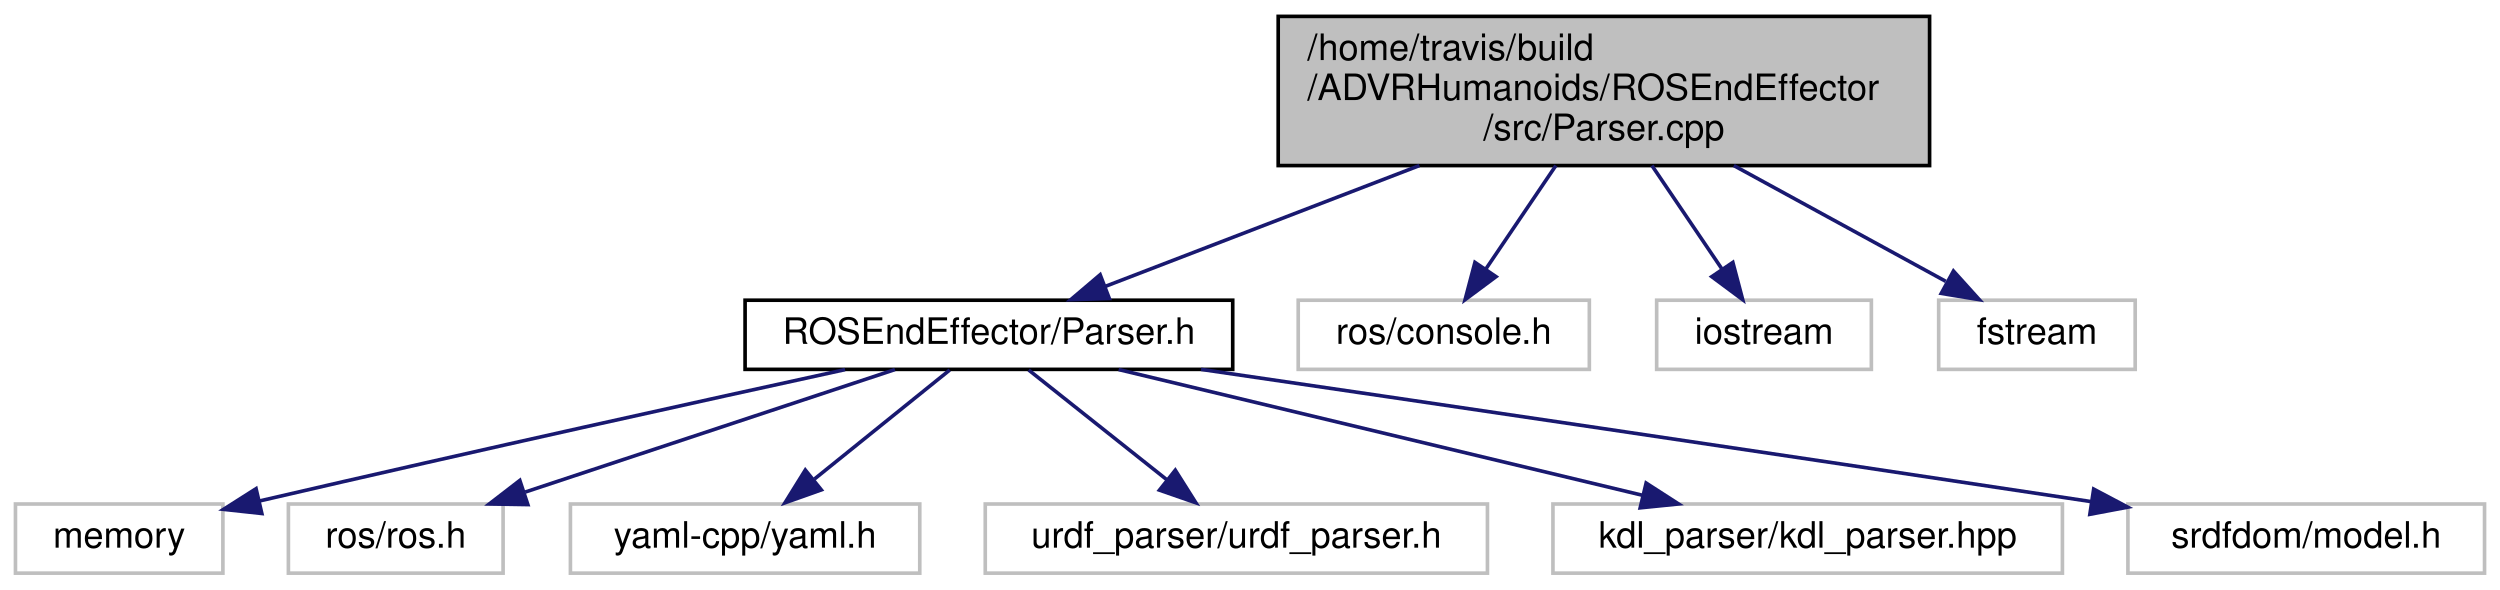
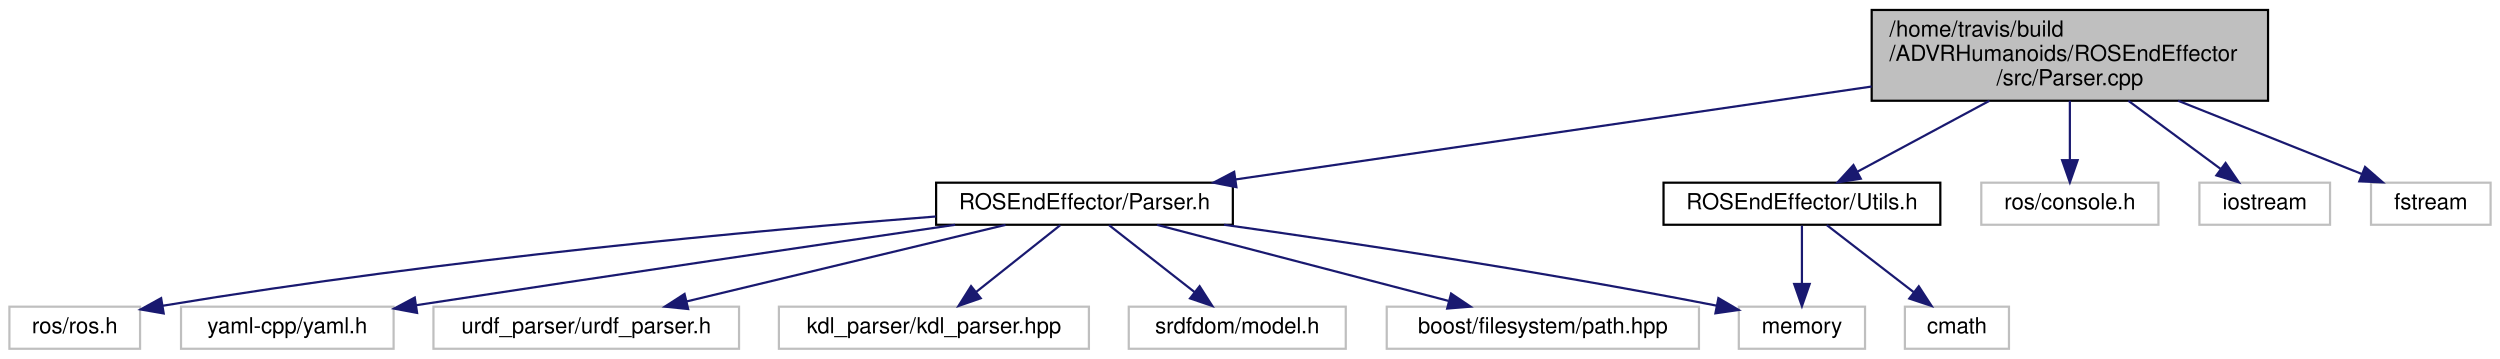
- <svg xmlns="http://www.w3.org/2000/svg" xmlns:xlink="http://www.w3.org/1999/xlink" width="687pt" height="162pt" viewBox="0.00 0.00 686.50 162.00">
+ <svg xmlns="http://www.w3.org/2000/svg" xmlns:xlink="http://www.w3.org/1999/xlink" width="1129pt" height="162pt" viewBox="0.00 0.00 1128.50 162.00">
  <g id="graph0" class="graph" transform="scale(1 1) rotate(0) translate(4 158)">
    <g id="node1" class="node">
-       <polygon fill="#bfbfbf" stroke="black" points="347,-112.5 347,-153.5 526,-153.5 526,-112.5 347,-112.5" />
-       <text text-anchor="start" x="355" y="-141.5" font-family="Helvetica,sans-Serif" font-size="10.00">/home/travis/build</text>
-       <text text-anchor="start" x="355" y="-130.5" font-family="Helvetica,sans-Serif" font-size="10.00">/ADVRHumanoids/ROSEndEffector</text>
-       <text text-anchor="middle" x="436.5" y="-119.5" font-family="Helvetica,sans-Serif" font-size="10.00">/src/Parser.cpp</text>
+       <polygon fill="#bfbfbf" stroke="black" points="841,-112.5 841,-153.5 1020,-153.5 1020,-112.5 841,-112.5" />
+       <text text-anchor="start" x="849" y="-141.5" font-family="Helvetica,sans-Serif" font-size="10.00">/home/travis/build</text>
+       <text text-anchor="start" x="849" y="-130.5" font-family="Helvetica,sans-Serif" font-size="10.00">/ADVRHumanoids/ROSEndEffector</text>
+       <text text-anchor="middle" x="930.5" y="-119.5" font-family="Helvetica,sans-Serif" font-size="10.00">/src/Parser.cpp</text>
    </g>
    <g id="node2" class="node">
      <g id="a_node2">
        <a xlink:href="Parser_8h.html" target="_top" xlink:title="ROSEndEffector/Parser.h">
-           <polygon fill="none" stroke="black" points="200.5,-56.5 200.5,-75.5 334.5,-75.5 334.5,-56.5 200.5,-56.5" />
-           <text text-anchor="middle" x="267.5" y="-63.5" font-family="Helvetica,sans-Serif" font-size="10.00">ROSEndEffector/Parser.h</text>
+           <polygon fill="none" stroke="black" points="418.5,-56.5 418.5,-75.5 552.5,-75.5 552.5,-56.5 418.5,-56.5" />
+           <text text-anchor="middle" x="485.5" y="-63.5" font-family="Helvetica,sans-Serif" font-size="10.00">ROSEndEffector/Parser.h</text>
        </a>
      </g>
    </g>
    <g id="edge1" class="edge">
-       <path fill="none" stroke="midnightblue" d="M385.794,-112.498C357.766,-101.718 323.798,-88.653 299.465,-79.294" />
-       <polygon fill="midnightblue" stroke="midnightblue" points="300.586,-75.976 289.996,-75.653 298.073,-82.509 300.586,-75.976" />
+       <path fill="none" stroke="midnightblue" d="M840.983,-118.924C756.212,-106.542 630.762,-88.218 553.782,-76.974" />
+       <polygon fill="midnightblue" stroke="midnightblue" points="554.115,-73.485 543.714,-75.503 553.103,-80.412 554.115,-73.485" />
+     </g>
+     <g id="node10" class="node">
+       <g id="a_node10">
+         <a xlink:href="Utils_8h.html" target="_top" xlink:title="ROSEndEffector/Utils.h">
+           <polygon fill="none" stroke="black" points="747,-56.5 747,-75.5 872,-75.5 872,-56.5 747,-56.5" />
+           <text text-anchor="middle" x="809.5" y="-63.5" font-family="Helvetica,sans-Serif" font-size="10.00">ROSEndEffector/Utils.h</text>
+         </a>
+       </g>
+     </g>
+     <g id="edge9" class="edge">
+       <path fill="none" stroke="midnightblue" d="M894.196,-112.498C874.931,-102.149 851.747,-89.695 834.509,-80.435" />
+       <polygon fill="midnightblue" stroke="midnightblue" points="836.073,-77.302 825.607,-75.653 832.76,-83.468 836.073,-77.302" />
+     </g>
+     <g id="node12" class="node">
+       <polygon fill="none" stroke="#bfbfbf" points="890.5,-56.5 890.5,-75.5 970.5,-75.5 970.5,-56.5 890.5,-56.5" />
+       <text text-anchor="middle" x="930.5" y="-63.5" font-family="Helvetica,sans-Serif" font-size="10.00">ros/console.h</text>
+     </g>
+     <g id="edge12" class="edge">
+       <path fill="none" stroke="midnightblue" d="M930.5,-112.498C930.5,-104.065 930.5,-94.235 930.5,-85.874" />
+       <polygon fill="midnightblue" stroke="midnightblue" points="934,-85.653 930.5,-75.653 927,-85.653 934,-85.653" />
+     </g>
+     <g id="node13" class="node">
+       <polygon fill="none" stroke="#bfbfbf" points="989,-56.5 989,-75.5 1048,-75.5 1048,-56.5 989,-56.5" />
+       <text text-anchor="middle" x="1018.5" y="-63.5" font-family="Helvetica,sans-Serif" font-size="10.00">iostream</text>
+     </g>
+     <g id="edge13" class="edge">
+       <path fill="none" stroke="midnightblue" d="M956.903,-112.498C970.265,-102.628 986.22,-90.843 998.543,-81.741" />
+       <polygon fill="midnightblue" stroke="midnightblue" points="1000.82,-84.409 1006.79,-75.653 996.663,-78.779 1000.82,-84.409" />
+     </g>
+     <g id="node14" class="node">
+       <polygon fill="none" stroke="#bfbfbf" points="1066.5,-56.5 1066.5,-75.5 1120.5,-75.5 1120.5,-56.5 1066.5,-56.5" />
+       <text text-anchor="middle" x="1093.5" y="-63.5" font-family="Helvetica,sans-Serif" font-size="10.00">fstream</text>
+     </g>
+     <g id="edge14" class="edge">
+       <path fill="none" stroke="midnightblue" d="M979.405,-112.498C1006.32,-101.766 1038.91,-88.769 1062.36,-79.419" />
+       <polygon fill="midnightblue" stroke="midnightblue" points="1063.81,-82.608 1071.8,-75.653 1061.22,-76.106 1063.81,-82.608" />
+     </g>
+     <g id="node3" class="node">
+       <polygon fill="none" stroke="#bfbfbf" points="781,-0.5 781,-19.5 838,-19.5 838,-0.5 781,-0.5" />
+       <text text-anchor="middle" x="809.5" y="-7.5" font-family="Helvetica,sans-Serif" font-size="10.00">memory</text>
+     </g>
+     <g id="edge2" class="edge">
+       <path fill="none" stroke="midnightblue" d="M548.51,-56.499C604.353,-48.643 688.309,-36.051 770.859,-19.992" />
+       <polygon fill="midnightblue" stroke="midnightblue" points="771.779,-23.379 780.917,-18.017 770.43,-16.51 771.779,-23.379" />
+     </g>
+     <g id="node4" class="node">
+       <polygon fill="none" stroke="#bfbfbf" points="0,-0.5 0,-19.5 59,-19.5 59,-0.5 0,-0.5" />
+       <text text-anchor="middle" x="29.5" y="-7.5" font-family="Helvetica,sans-Serif" font-size="10.00">ros/ros.h</text>
+     </g>
+     <g id="edge3" class="edge">
+       <path fill="none" stroke="midnightblue" d="M418.357,-60.235C337.768,-53.96 198.402,-41.347 69.305,-19.938" />
+       <polygon fill="midnightblue" stroke="midnightblue" points="69.679,-16.452 59.237,-18.247 68.519,-23.356 69.679,-16.452" />
+     </g>
+     <g id="node5" class="node">
+       <polygon fill="none" stroke="#bfbfbf" points="77.5,-0.5 77.5,-19.5 173.5,-19.5 173.5,-0.5 77.5,-0.5" />
+       <text text-anchor="middle" x="125.5" y="-7.5" font-family="Helvetica,sans-Serif" font-size="10.00">yaml-cpp/yaml.h</text>
+     </g>
+     <g id="edge4" class="edge">
+       <path fill="none" stroke="midnightblue" d="M427.106,-56.49C368.217,-47.871 274.411,-34.041 183.609,-20.159" />
+       <polygon fill="midnightblue" stroke="midnightblue" points="184.112,-16.695 173.697,-18.642 183.052,-23.615 184.112,-16.695" />
+     </g>
+     <g id="node6" class="node">
+       <polygon fill="none" stroke="#bfbfbf" points="191.5,-0.5 191.5,-19.5 329.5,-19.5 329.5,-0.5 191.5,-0.5" />
+       <text text-anchor="middle" x="260.5" y="-7.5" font-family="Helvetica,sans-Serif" font-size="10.00">urdf_parser/urdf_parser.h</text>
+     </g>
+     <g id="edge5" class="edge">
+       <path fill="none" stroke="midnightblue" d="M449.848,-56.444C410.844,-47.083 348.234,-32.056 305.783,-21.868" />
+       <polygon fill="midnightblue" stroke="midnightblue" points="306.526,-18.447 295.985,-19.516 304.892,-25.254 306.526,-18.447" />
+     </g>
+     <g id="node7" class="node">
+       <polygon fill="none" stroke="#bfbfbf" points="347.5,-0.5 347.5,-19.5 487.5,-19.5 487.5,-0.5 347.5,-0.5" />
+       <text text-anchor="middle" x="417.5" y="-7.5" font-family="Helvetica,sans-Serif" font-size="10.00">kdl_parser/kdl_parser.hpp</text>
+     </g>
+     <g id="edge6" class="edge">
+       <path fill="none" stroke="midnightblue" d="M474.575,-56.324C464.325,-48.185 448.779,-35.84 436.499,-26.087" />
+       <polygon fill="midnightblue" stroke="midnightblue" points="438.632,-23.312 428.624,-19.834 434.279,-28.794 438.632,-23.312" />
+     </g>
+     <g id="node8" class="node">
+       <polygon fill="none" stroke="#bfbfbf" points="505.5,-0.5 505.5,-19.5 603.5,-19.5 603.5,-0.5 505.5,-0.5" />
+       <text text-anchor="middle" x="554.5" y="-7.5" font-family="Helvetica,sans-Serif" font-size="10.00">srdfdom/model.h</text>
+     </g>
+     <g id="edge7" class="edge">
+       <path fill="none" stroke="midnightblue" d="M496.586,-56.324C506.986,-48.185 522.761,-35.84 535.222,-26.087" />
+       <polygon fill="midnightblue" stroke="midnightblue" points="537.494,-28.753 543.212,-19.834 533.18,-23.241 537.494,-28.753" />
    </g>
    <g id="node9" class="node">
-       <polygon fill="none" stroke="#bfbfbf" points="352.5,-56.5 352.5,-75.5 432.5,-75.5 432.5,-56.5 352.5,-56.5" />
-       <text text-anchor="middle" x="392.5" y="-63.5" font-family="Helvetica,sans-Serif" font-size="10.00">ros/console.h</text>
+       <polygon fill="none" stroke="#bfbfbf" points="622,-0.5 622,-19.5 763,-19.5 763,-0.5 622,-0.5" />
+       <text text-anchor="middle" x="692.5" y="-7.5" font-family="Helvetica,sans-Serif" font-size="10.00">boost/filesystem/path.hpp</text>
    </g>
    <g id="edge8" class="edge">
-       <path fill="none" stroke="midnightblue" d="M423.299,-112.498C417.201,-103.49 410.024,-92.888 404.133,-84.185" />
-       <polygon fill="midnightblue" stroke="midnightblue" points="406.861,-81.972 398.357,-75.653 401.064,-85.896 406.861,-81.972" />
+       <path fill="none" stroke="midnightblue" d="M518.3,-56.444C553.88,-47.162 610.814,-32.309 649.847,-22.127" />
+       <polygon fill="midnightblue" stroke="midnightblue" points="651.061,-25.427 659.854,-19.516 649.294,-18.654 651.061,-25.427" />
    </g>
-     <g id="node10" class="node">
-       <polygon fill="none" stroke="#bfbfbf" points="451,-56.5 451,-75.5 510,-75.5 510,-56.5 451,-56.5" />
-       <text text-anchor="middle" x="480.5" y="-63.5" font-family="Helvetica,sans-Serif" font-size="10.00">iostream</text>
-     </g>
-     <g id="edge9" class="edge">
-       <path fill="none" stroke="midnightblue" d="M449.701,-112.498C455.799,-103.49 462.976,-92.888 468.867,-84.185" />
-       <polygon fill="midnightblue" stroke="midnightblue" points="471.936,-85.896 474.643,-75.653 466.139,-81.972 471.936,-85.896" />
+     <g id="edge11" class="edge">
+       <path fill="none" stroke="midnightblue" d="M809.5,-56.083C809.5,-49.006 809.5,-38.861 809.5,-29.986" />
+       <polygon fill="midnightblue" stroke="midnightblue" points="813,-29.751 809.5,-19.751 806,-29.751 813,-29.751" />
    </g>
    <g id="node11" class="node">
-       <polygon fill="none" stroke="#bfbfbf" points="528.5,-56.5 528.5,-75.5 582.5,-75.5 582.5,-56.5 528.5,-56.5" />
-       <text text-anchor="middle" x="555.5" y="-63.5" font-family="Helvetica,sans-Serif" font-size="10.00">fstream</text>
+       <polygon fill="none" stroke="#bfbfbf" points="856,-0.5 856,-19.5 903,-19.5 903,-0.5 856,-0.5" />
+       <text text-anchor="middle" x="879.5" y="-7.5" font-family="Helvetica,sans-Serif" font-size="10.00">cmath</text>
    </g>
    <g id="edge10" class="edge">
-       <path fill="none" stroke="midnightblue" d="M472.204,-112.498C490.975,-102.245 513.53,-89.925 530.432,-80.693" />
-       <polygon fill="midnightblue" stroke="midnightblue" points="532.561,-83.518 539.659,-75.653 529.205,-77.375 532.561,-83.518" />
-     </g>
-     <g id="node3" class="node">
-       <polygon fill="none" stroke="#bfbfbf" points="0,-0.5 0,-19.5 57,-19.5 57,-0.5 0,-0.5" />
-       <text text-anchor="middle" x="28.5" y="-7.5" font-family="Helvetica,sans-Serif" font-size="10.00">memory</text>
-     </g>
-     <g id="edge2" class="edge">
-       <path fill="none" stroke="midnightblue" d="M227.968,-56.431C189.278,-47.992 128.413,-34.575 67.024,-20.326" />
-       <polygon fill="midnightblue" stroke="midnightblue" points="67.703,-16.89 57.17,-18.032 66.116,-23.708 67.703,-16.89" />
-     </g>
-     <g id="node4" class="node">
-       <polygon fill="none" stroke="#bfbfbf" points="75,-0.5 75,-19.5 134,-19.5 134,-0.5 75,-0.5" />
-       <text text-anchor="middle" x="104.5" y="-7.5" font-family="Helvetica,sans-Serif" font-size="10.00">ros/ros.h</text>
-     </g>
-     <g id="edge3" class="edge">
-       <path fill="none" stroke="midnightblue" d="M241.672,-56.444C214.251,-47.359 170.723,-32.939 140.068,-22.783" />
-       <polygon fill="midnightblue" stroke="midnightblue" points="140.8,-19.339 130.207,-19.516 138.599,-25.984 140.8,-19.339" />
-     </g>
-     <g id="node5" class="node">
-       <polygon fill="none" stroke="#bfbfbf" points="152.5,-0.5 152.5,-19.5 248.5,-19.5 248.5,-0.5 152.5,-0.5" />
-       <text text-anchor="middle" x="200.5" y="-7.5" font-family="Helvetica,sans-Serif" font-size="10.00">yaml-cpp/yaml.h</text>
-     </g>
-     <g id="edge4" class="edge">
-       <path fill="none" stroke="midnightblue" d="M256.735,-56.324C246.734,-48.263 231.613,-36.077 219.57,-26.369" />
-       <polygon fill="midnightblue" stroke="midnightblue" points="221.443,-23.384 211.461,-19.834 217.05,-28.834 221.443,-23.384" />
-     </g>
-     <g id="node6" class="node">
-       <polygon fill="none" stroke="#bfbfbf" points="266.5,-0.5 266.5,-19.5 404.5,-19.5 404.5,-0.5 266.5,-0.5" />
-       <text text-anchor="middle" x="335.5" y="-7.5" font-family="Helvetica,sans-Serif" font-size="10.00">urdf_parser/urdf_parser.h</text>
-     </g>
-     <g id="edge5" class="edge">
-       <path fill="none" stroke="midnightblue" d="M278.425,-56.324C288.675,-48.185 304.221,-35.84 316.501,-26.087" />
-       <polygon fill="midnightblue" stroke="midnightblue" points="318.721,-28.794 324.376,-19.834 314.368,-23.312 318.721,-28.794" />
-     </g>
-     <g id="node7" class="node">
-       <polygon fill="none" stroke="#bfbfbf" points="422.5,-0.5 422.5,-19.5 562.5,-19.5 562.5,-0.5 422.5,-0.5" />
-       <text text-anchor="middle" x="492.5" y="-7.5" font-family="Helvetica,sans-Serif" font-size="10.00">kdl_parser/kdl_parser.hpp</text>
-     </g>
-     <g id="edge6" class="edge">
-       <path fill="none" stroke="midnightblue" d="M303.152,-56.444C342.156,-47.083 404.766,-32.056 447.217,-21.868" />
-       <polygon fill="midnightblue" stroke="midnightblue" points="448.108,-25.254 457.015,-19.516 446.474,-18.447 448.108,-25.254" />
-     </g>
-     <g id="node8" class="node">
-       <polygon fill="none" stroke="#bfbfbf" points="580.5,-0.5 580.5,-19.5 678.5,-19.5 678.5,-0.5 580.5,-0.5" />
-       <text text-anchor="middle" x="629.5" y="-7.5" font-family="Helvetica,sans-Serif" font-size="10.00">srdfdom/model.h</text>
-     </g>
-     <g id="edge7" class="edge">
-       <path fill="none" stroke="midnightblue" d="M325.797,-56.494C384.855,-47.849 479.128,-33.973 570.483,-20.146" />
-       <polygon fill="midnightblue" stroke="midnightblue" points="571.093,-23.593 580.456,-18.635 570.044,-16.672 571.093,-23.593" />
+       <path fill="none" stroke="midnightblue" d="M820.747,-56.324C831.297,-48.185 847.301,-35.84 859.942,-26.087" />
+       <polygon fill="midnightblue" stroke="midnightblue" points="862.269,-28.713 868.049,-19.834 857.993,-23.171 862.269,-28.713" />
    </g>
  </g>
</svg>
